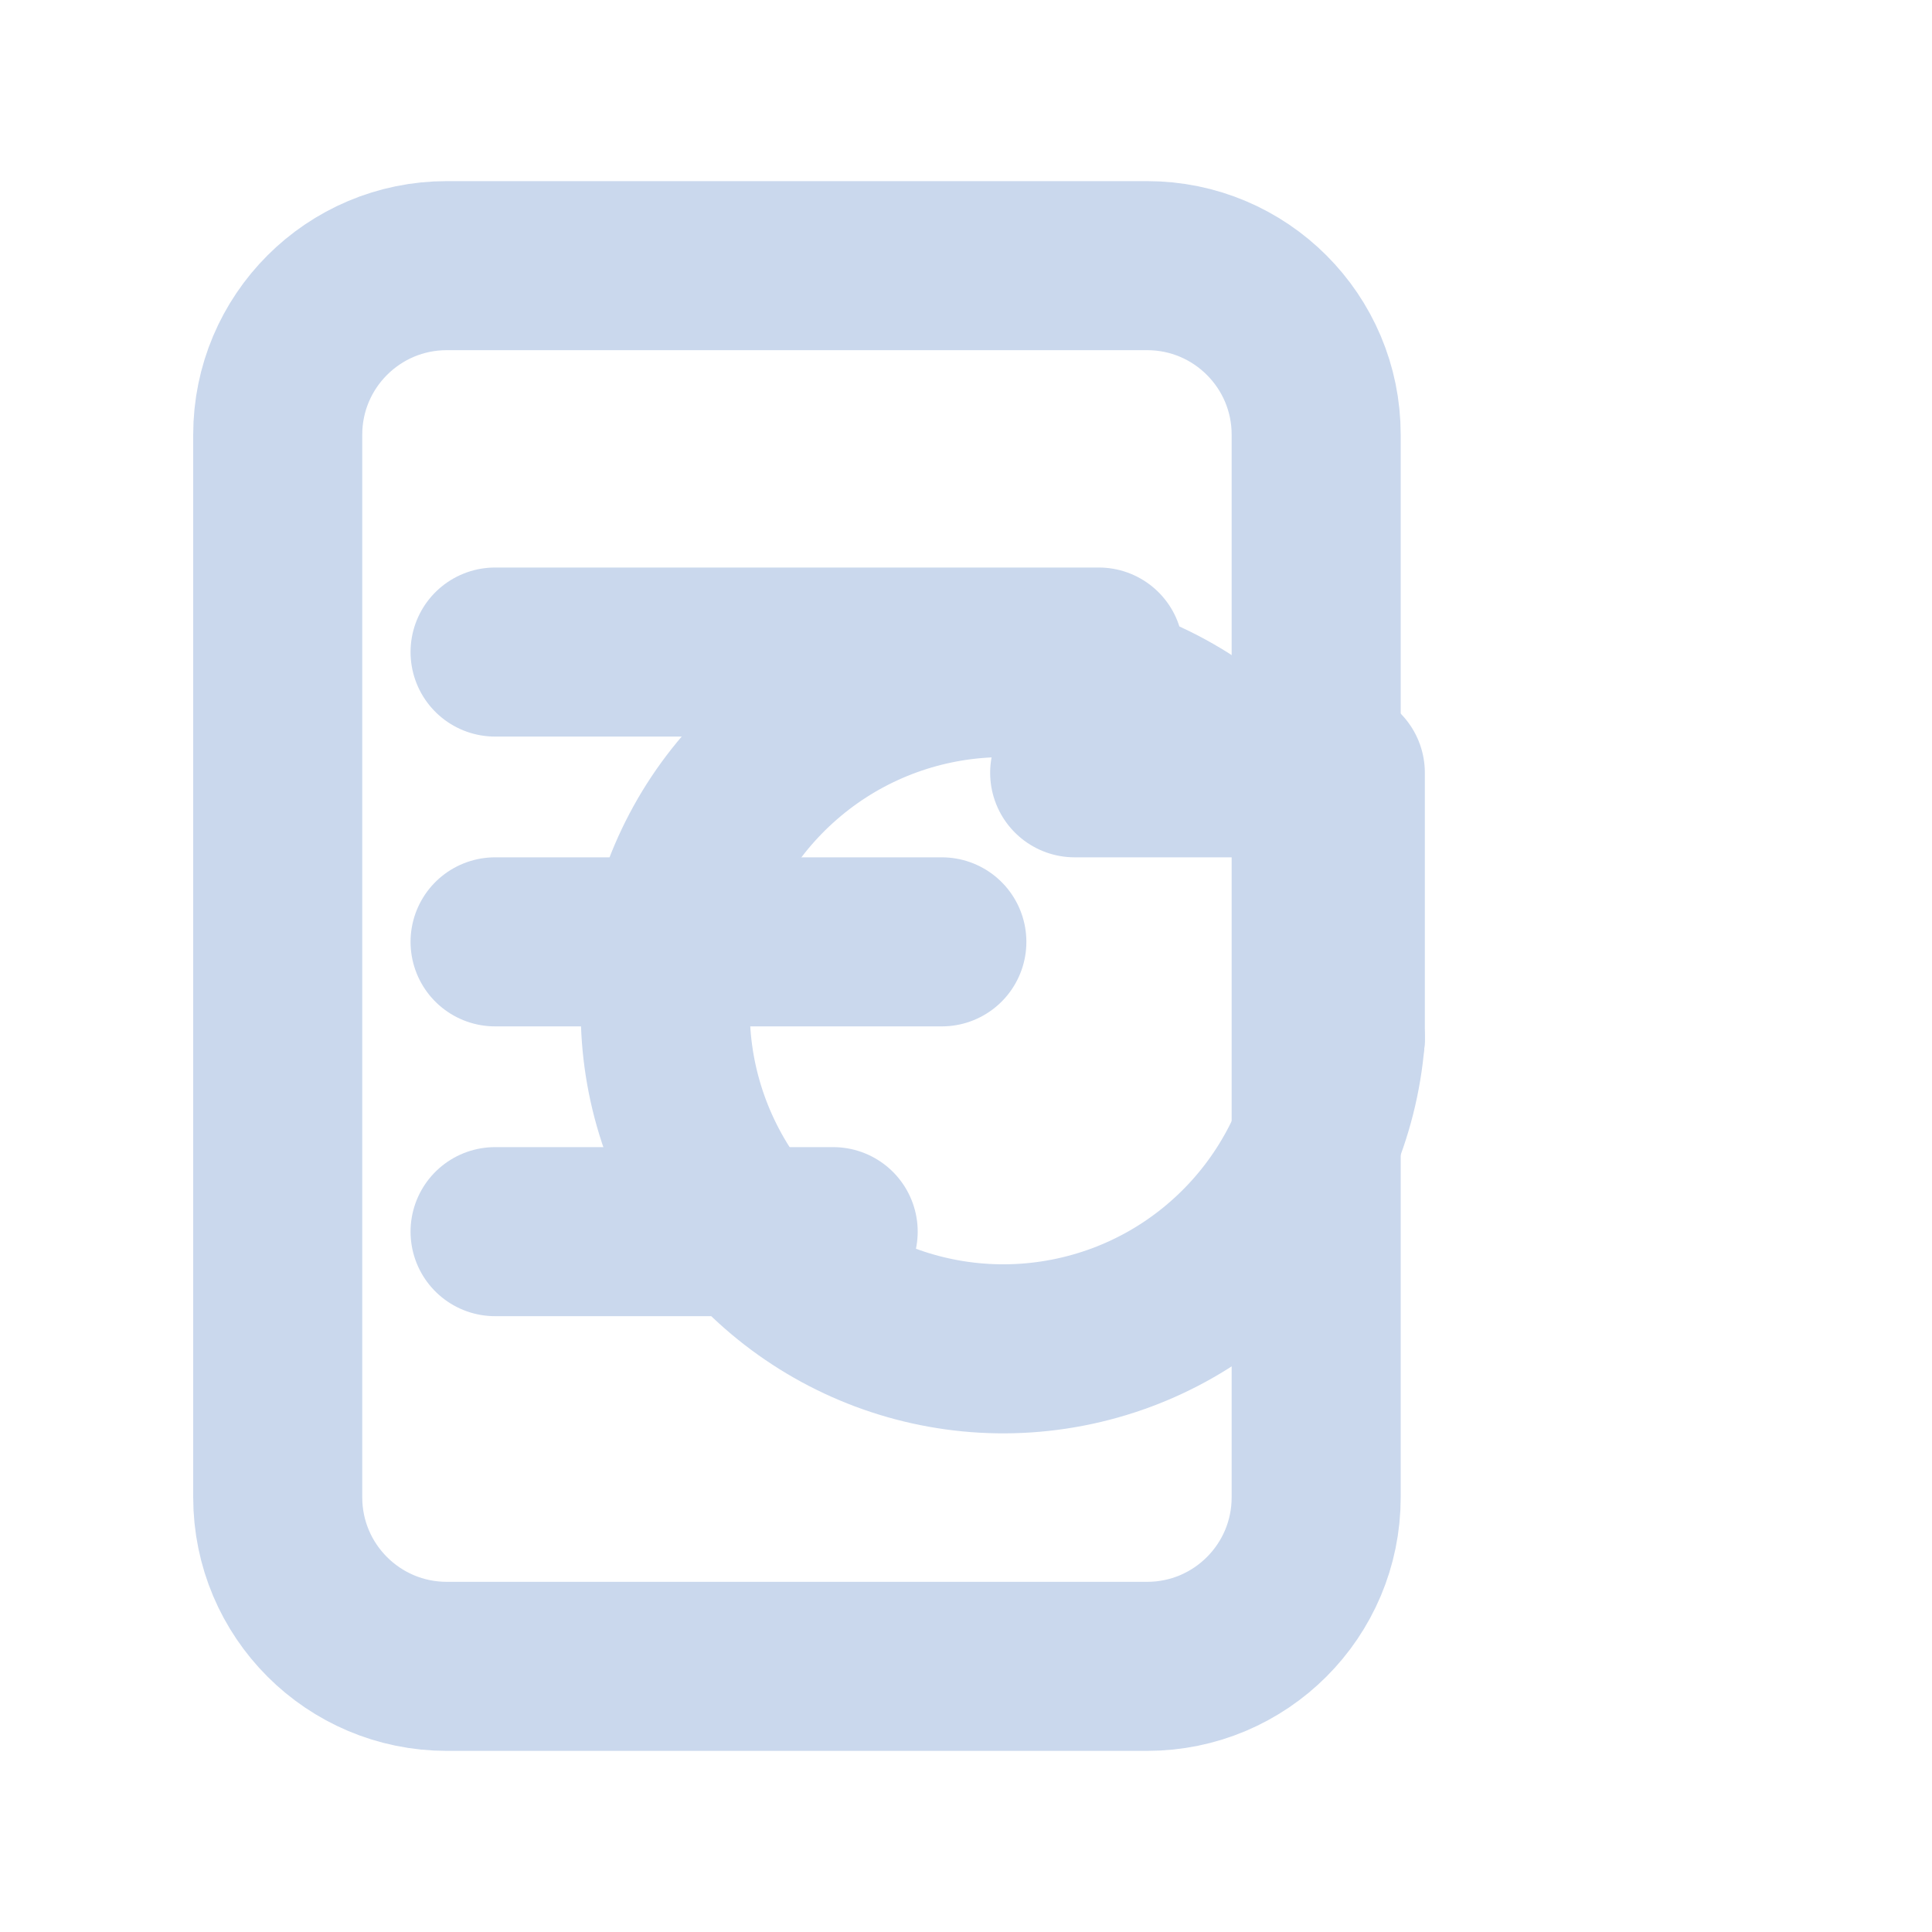
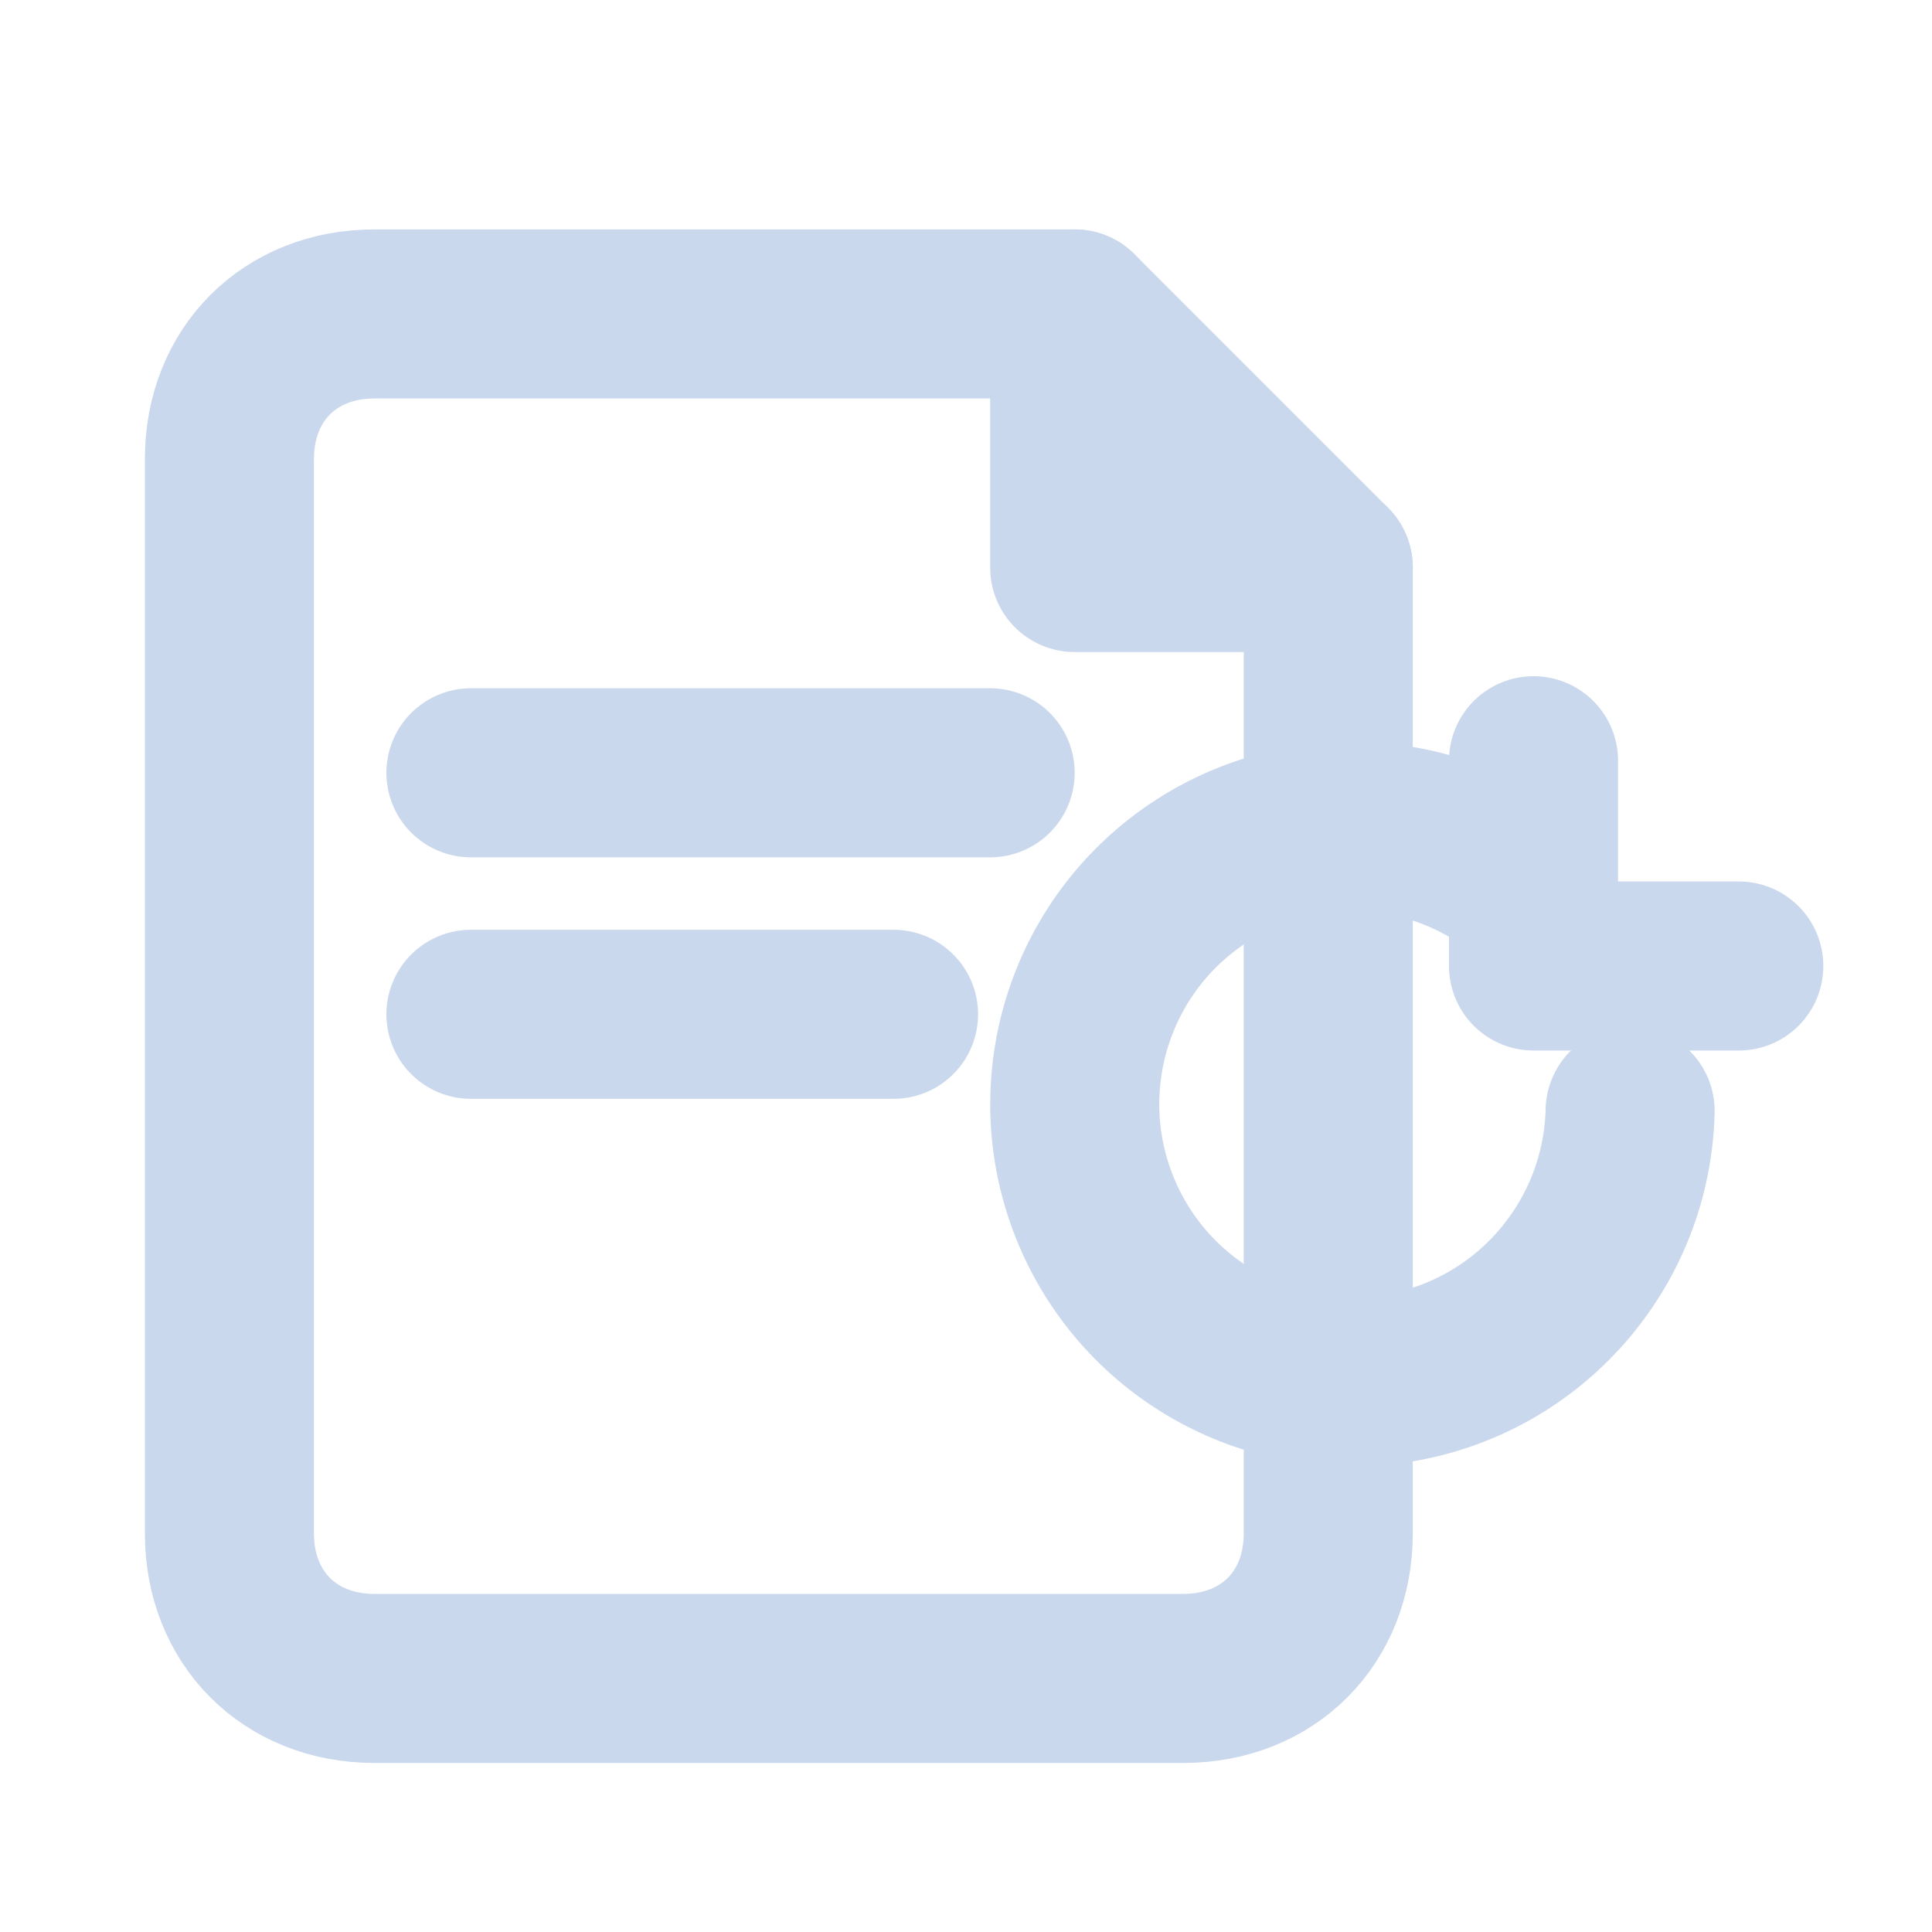
<svg xmlns="http://www.w3.org/2000/svg" width="16" height="16" viewBox="0 0 16 16">
-   <rect x="2.3" y="2.2" width="8.6" height="11.6" rx="1.4" fill="none" stroke="#CAD8ED" stroke-width="1.4" />
-   <path d="M4.1 5.4H9.1M4.1 7.8H7.8M4.1 10.2H6.9" fill="none" stroke="#CAD8ED" stroke-width="1.4" stroke-linecap="round" />
-   <path d="M11.1 8.6A2.8 2.8 0 1 1 9.8 6" fill="none" stroke="#CAD8ED" stroke-width="1.4" stroke-linecap="round" />
-   <path d="M11.1 8.6V6.4H8.9" fill="none" stroke="#CAD8ED" stroke-width="1.4" stroke-linecap="round" stroke-linejoin="round" />
+   <path d="M3.1 2.6H8.9L11 4.7V12.7C11 13.4 10.5 13.9 9.8 13.9H3.1C2.4 13.9 1.9 13.4 1.9 12.7V3.8C1.9 3.1 2.4 2.6 3.1 2.6Z" fill="none" stroke="#CAD8ED" stroke-width="1.4" stroke-linejoin="round" />
+   <path d="M8.9 2.6V4.7H11" fill="none" stroke="#CAD8ED" stroke-width="1.4" stroke-linecap="round" stroke-linejoin="round" />
+   <path d="M3.9 6.4H8.2M3.9 8.4H7.4" fill="none" stroke="#CAD8ED" stroke-width="1.4" stroke-linecap="round" />
+   <path d="M13.5 9.2A2.3 2.3 0 1 1 12.7 7.4" fill="none" stroke="#CAD8ED" stroke-width="1.4" stroke-linecap="round" />
+   <path d="M12.7 6.3V8H14.4" fill="none" stroke="#CAD8ED" stroke-width="1.4" stroke-linecap="round" stroke-linejoin="round" />
</svg>
